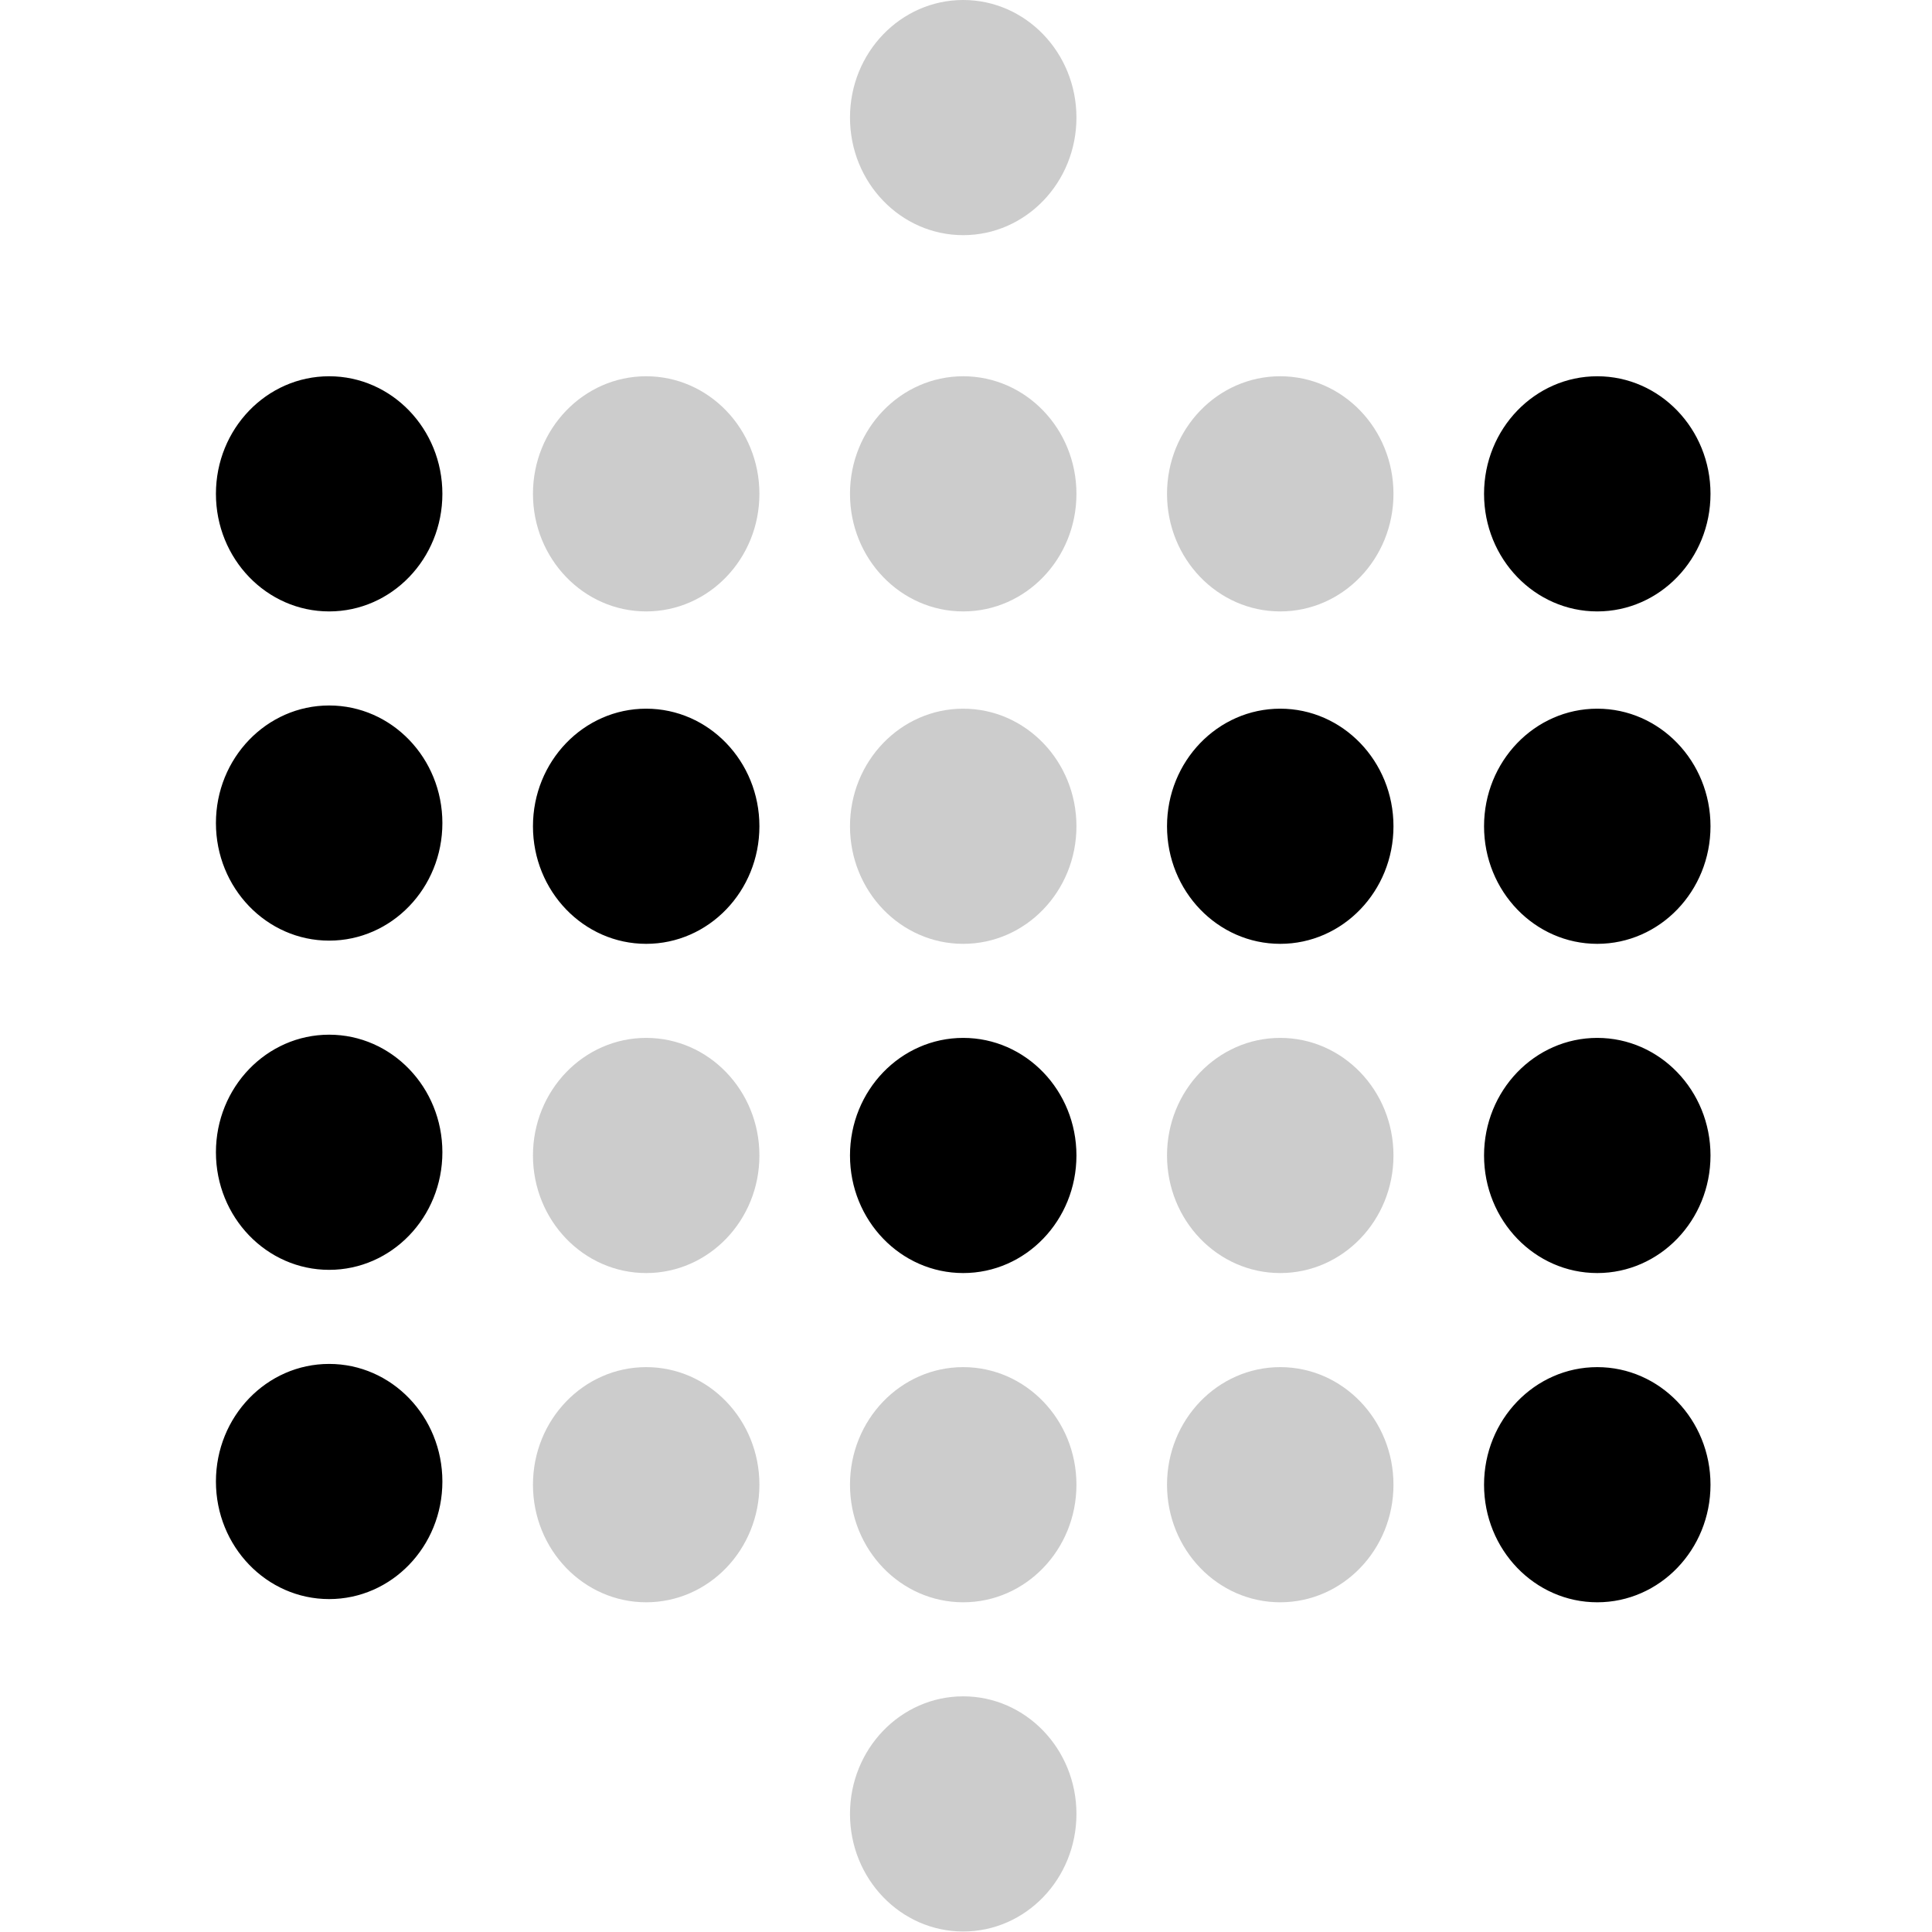
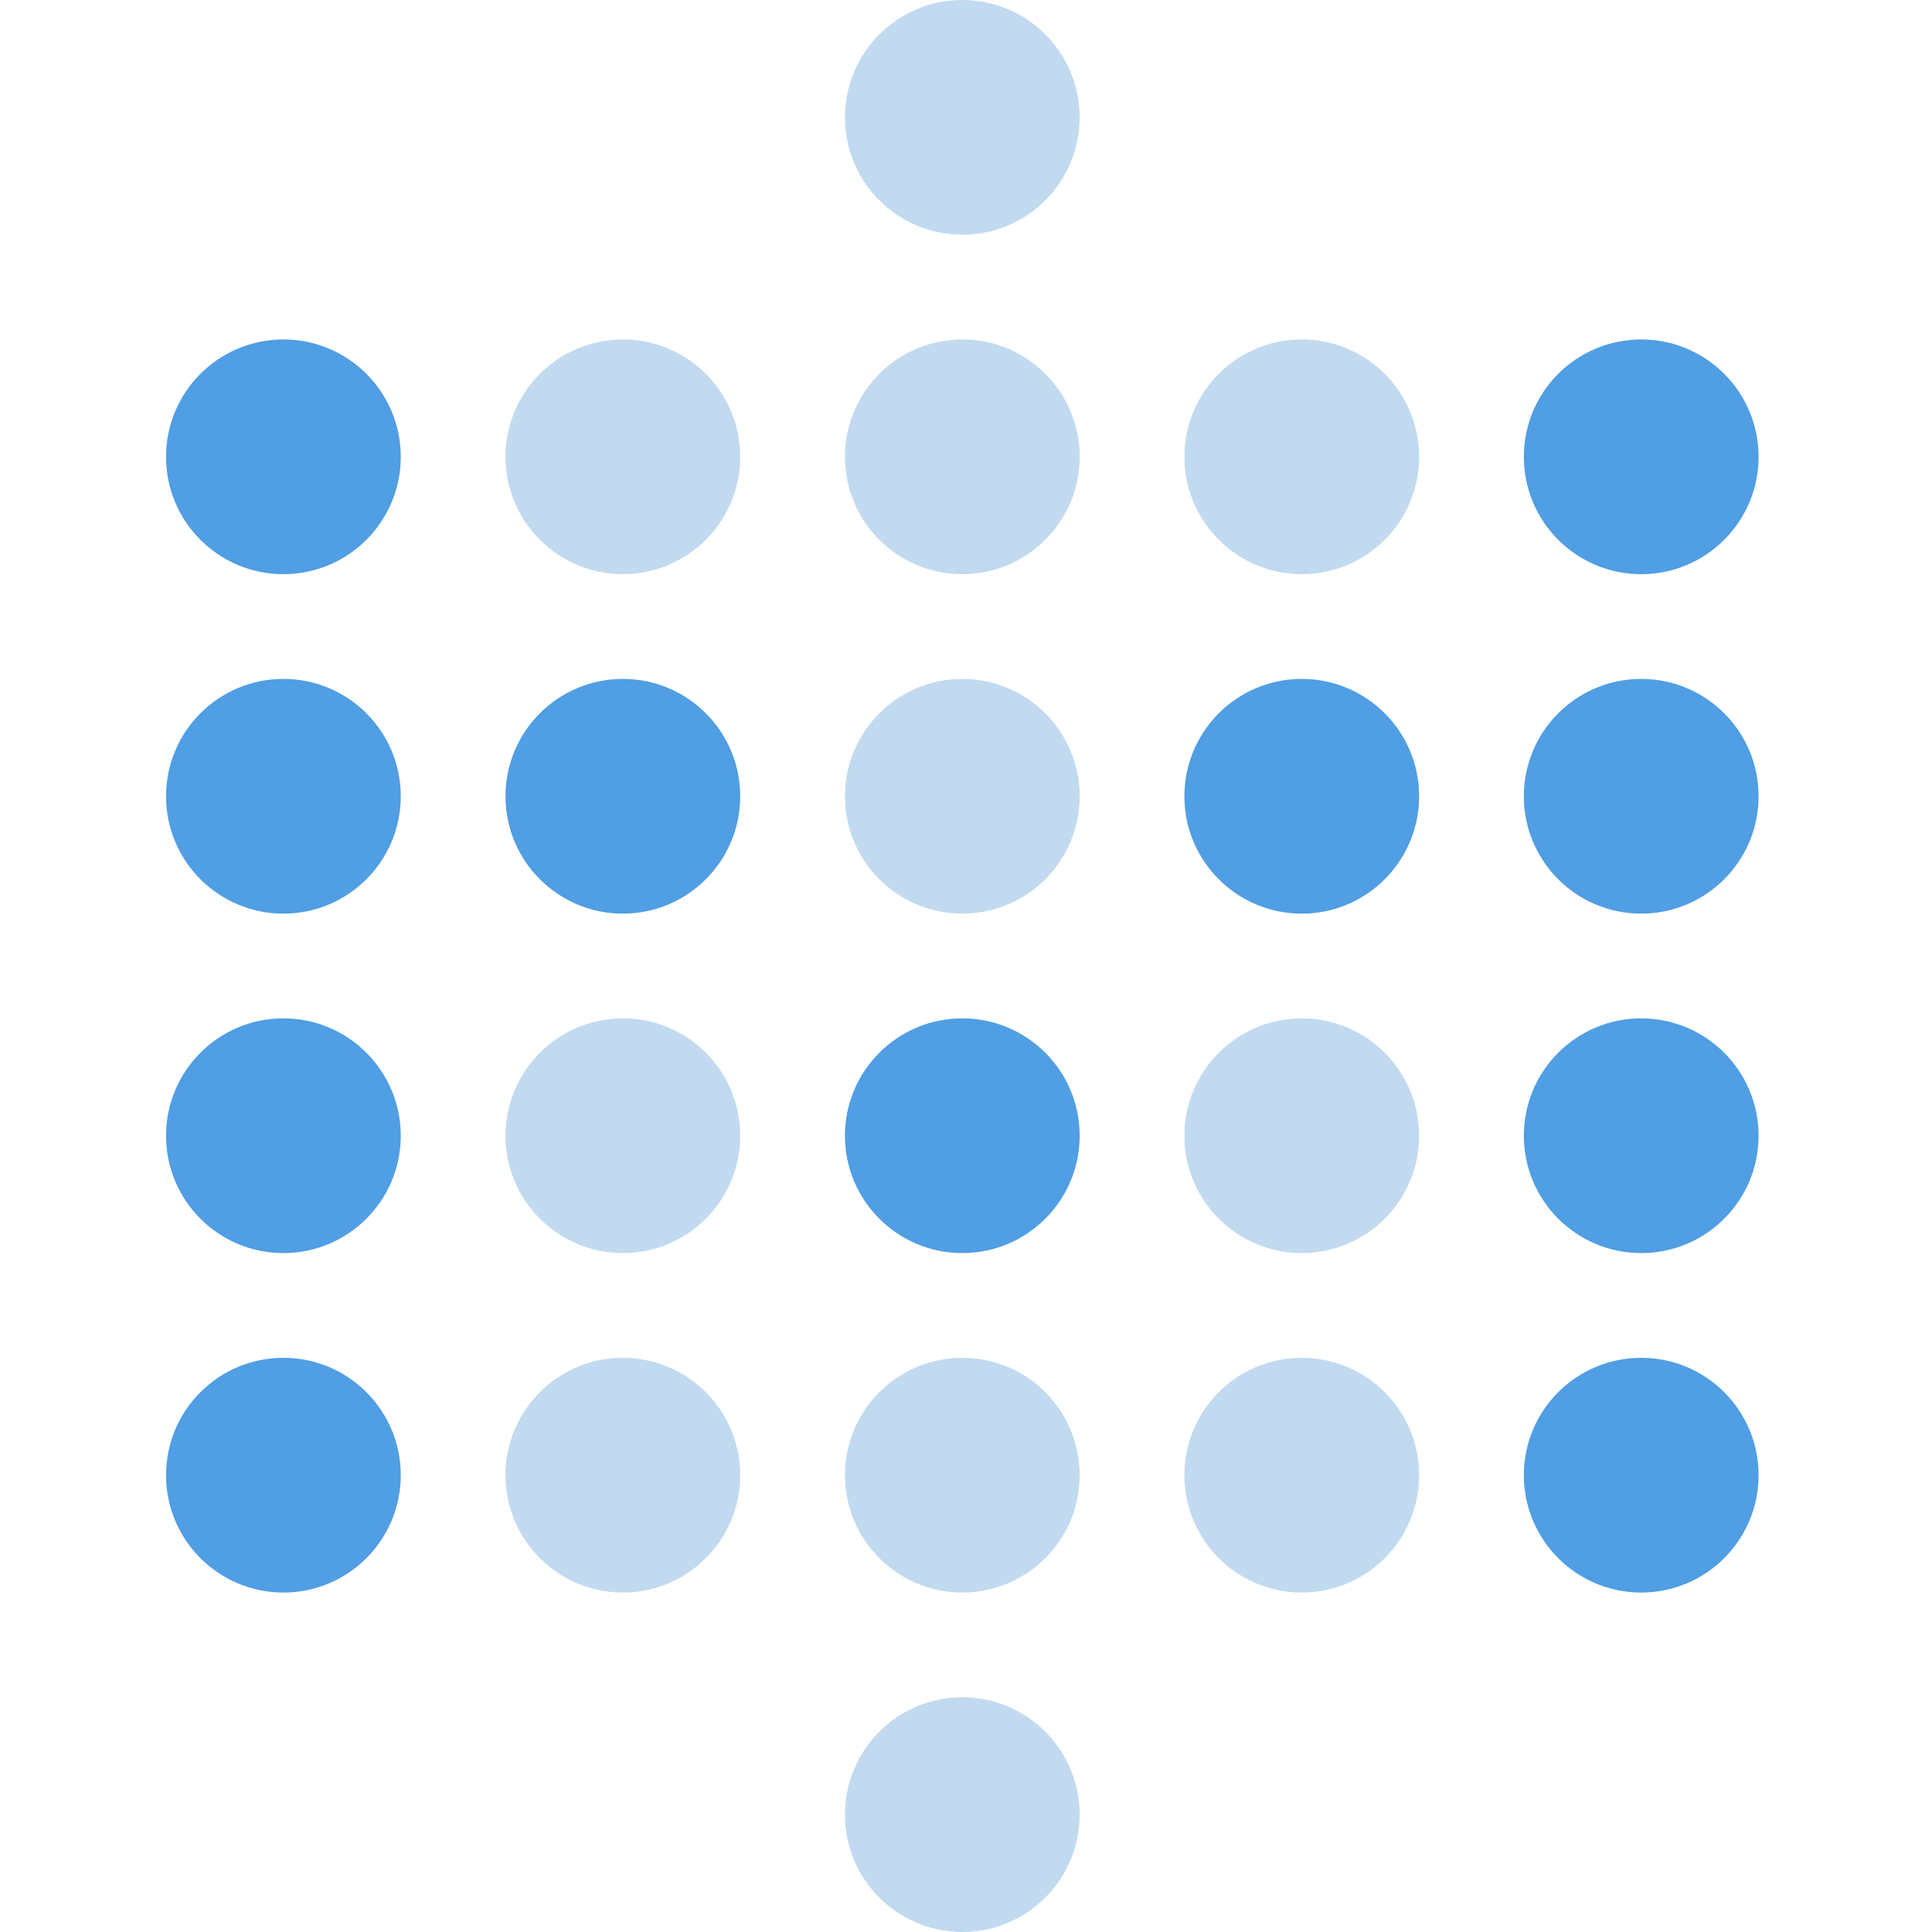
- <svg xmlns="http://www.w3.org/2000/svg" viewBox="0 0 66 85" width="32" height="32" fill="currentColor">
-   <path d="M46.825,70.494 C49.576,70.494 51.807,68.177 51.807,65.321 C51.807,62.464 49.576,60.148 46.825,60.148 C44.074,60.148 41.844,62.464 41.844,65.321 C41.844,68.177 44.074,70.494 46.825,70.494 Z M32.877,84.978 C35.629,84.978 37.859,82.662 37.859,79.805 C37.859,76.948 35.629,74.632 32.877,74.632 C30.126,74.632 27.896,76.948 27.896,79.805 C27.896,82.662 30.126,84.978 32.877,84.978 Z M32.877,70.494 C35.629,70.494 37.859,68.177 37.859,65.321 C37.859,62.464 35.629,60.148 32.877,60.148 C30.126,60.148 27.896,62.464 27.896,65.321 C27.896,68.177 30.126,70.494 32.877,70.494 Z M18.929,70.494 C21.681,70.494 23.911,68.177 23.911,65.321 C23.911,62.464 21.681,60.148 18.929,60.148 C16.178,60.148 13.948,62.464 13.948,65.321 C13.948,68.177 16.178,70.494 18.929,70.494 Z M46.825,56.009 C49.576,56.009 51.807,53.693 51.807,50.836 C51.807,47.979 49.576,45.663 46.825,45.663 C44.074,45.663 41.844,47.979 41.844,50.836 C41.844,53.693 44.074,56.009 46.825,56.009 Z M18.929,56.009 C21.681,56.009 23.911,53.693 23.911,50.836 C23.911,47.979 21.681,45.663 18.929,45.663 C16.178,45.663 13.948,47.979 13.948,50.836 C13.948,53.693 16.178,56.009 18.929,56.009 Z M46.825,26.9 C49.576,26.9 51.807,24.584 51.807,21.727 C51.807,18.87 49.576,16.554 46.825,16.554 C44.074,16.554 41.844,18.87 41.844,21.727 C41.844,24.584 44.074,26.9 46.825,26.9 Z M32.877,41.525 C35.629,41.525 37.859,39.209 37.859,36.352 C37.859,33.495 35.629,31.179 32.877,31.179 C30.126,31.179 27.896,33.495 27.896,36.352 C27.896,39.209 30.126,41.525 32.877,41.525 Z M32.877,10.346 C35.629,10.346 37.859,8.03 37.859,5.173 C37.859,2.316 35.629,0 32.877,0 C30.126,0 27.896,2.316 27.896,5.173 C27.896,8.03 30.126,10.346 32.877,10.346 Z M32.877,26.9 C35.629,26.9 37.859,24.584 37.859,21.727 C37.859,18.87 35.629,16.554 32.877,16.554 C30.126,16.554 27.896,18.87 27.896,21.727 C27.896,24.584 30.126,26.9 32.877,26.9 Z M18.929,26.9 C21.681,26.9 23.911,24.584 23.911,21.727 C23.911,18.87 21.681,16.554 18.929,16.554 C16.178,16.554 13.948,18.87 13.948,21.727 C13.948,24.584 16.178,26.9 18.929,26.9 Z" opacity="0.2">
-   </path>
-   <path d="M60.773,70.494 C63.524,70.494 65.755,68.177 65.755,65.321 C65.755,62.464 63.524,60.148 60.773,60.148 C58.022,60.148 55.792,62.464 55.792,65.321 C55.792,68.177 58.022,70.494 60.773,70.494 Z M4.981,70.353 C7.733,70.353 9.963,68.037 9.963,65.18 C9.963,62.323 7.733,60.007 4.981,60.007 C2.23,60.007 0,62.323 0,65.18 C0,68.037 2.23,70.353 4.981,70.353 Z M60.773,56.009 C63.524,56.009 65.755,53.693 65.755,50.836 C65.755,47.979 63.524,45.663 60.773,45.663 C58.022,45.663 55.792,47.979 55.792,50.836 C55.792,53.693 58.022,56.009 60.773,56.009 Z M32.877,56.009 C35.629,56.009 37.859,53.693 37.859,50.836 C37.859,47.979 35.629,45.663 32.877,45.663 C30.126,45.663 27.896,47.979 27.896,50.836 C27.896,53.693 30.126,56.009 32.877,56.009 Z M4.981,55.868 C7.733,55.868 9.963,53.552 9.963,50.695 C9.963,47.838 7.733,45.522 4.981,45.522 C2.23,45.522 0,47.838 0,50.695 C0,53.552 2.23,55.868 4.981,55.868 Z M60.773,41.525 C63.524,41.525 65.755,39.209 65.755,36.352 C65.755,33.495 63.524,31.179 60.773,31.179 C58.022,31.179 55.792,33.495 55.792,36.352 C55.792,39.209 58.022,41.525 60.773,41.525 Z M46.825,41.525 C49.576,41.525 51.807,39.209 51.807,36.352 C51.807,33.495 49.576,31.179 46.825,31.179 C44.074,31.179 41.844,33.495 41.844,36.352 C41.844,39.209 44.074,41.525 46.825,41.525 Z M60.773,26.9 C63.524,26.9 65.755,24.584 65.755,21.727 C65.755,18.87 63.524,16.554 60.773,16.554 C58.022,16.554 55.792,18.87 55.792,21.727 C55.792,24.584 58.022,26.9 60.773,26.9 Z M18.929,41.525 C21.681,41.525 23.911,39.209 23.911,36.352 C23.911,33.495 21.681,31.179 18.929,31.179 C16.178,31.179 13.948,33.495 13.948,36.352 C13.948,39.209 16.178,41.525 18.929,41.525 Z M4.981,41.384 C7.733,41.384 9.963,39.068 9.963,36.211 C9.963,33.354 7.733,31.038 4.981,31.038 C2.23,31.038 0,33.354 0,36.211 C0,39.068 2.23,41.384 4.981,41.384 Z M4.981,26.9 C7.733,26.9 9.963,24.584 9.963,21.727 C9.963,18.87 7.733,16.554 4.981,16.554 C2.23,16.554 0,18.87 0,21.727 C0,24.584 2.23,26.9 4.981,26.9 Z">
-   </path>
+ <svg xmlns="http://www.w3.org/2000/svg" width="32" height="32" viewBox="0 0 212 256" fill="none">
+   <path fill-rule="evenodd" clip-rule="evenodd" d="M15.551 76.082C24.14 76.082 31.103 69.12 31.103 60.531C31.103 51.942 24.14 44.979 15.551 44.979C6.963 44.979 0 51.942 0 60.531C0 69.12 6.963 76.082 15.551 76.082Z" fill="#509EE3" />
+   <path fill-rule="evenodd" clip-rule="evenodd" d="M15.551 121.062C24.14 121.062 31.103 114.099 31.103 105.51C31.103 96.921 24.14 89.959 15.551 89.959C6.963 89.959 0 96.921 0 105.51C0 114.099 6.963 121.062 15.551 121.062Z" fill="#509EE3" />
+   <path fill-rule="evenodd" clip-rule="evenodd" d="M60.531 121.062C69.12 121.062 76.082 114.099 76.082 105.51C76.082 96.921 69.12 89.959 60.531 89.959C51.942 89.959 44.98 96.921 44.98 105.51C44.98 114.099 51.942 121.062 60.531 121.062Z" fill="#509EE3" />
+   <path fill-rule="evenodd" clip-rule="evenodd" d="M195.469 76.082C204.058 76.082 211.021 69.12 211.021 60.531C211.021 51.942 204.058 44.979 195.469 44.979C186.88 44.979 179.918 51.942 179.918 60.531C179.918 69.12 186.88 76.082 195.469 76.082Z" fill="#509EE3" />
+   <path fill-rule="evenodd" clip-rule="evenodd" d="M150.49 121.062C159.079 121.062 166.041 114.099 166.041 105.51C166.041 96.921 159.079 89.959 150.49 89.959C141.901 89.959 134.938 96.921 134.938 105.51C134.938 114.099 141.901 121.062 150.49 121.062Z" fill="#509EE3" />
+   <path fill-rule="evenodd" clip-rule="evenodd" d="M105.51 166.041C114.099 166.041 121.062 159.079 121.062 150.49C121.062 141.901 114.099 134.938 105.51 134.938C96.921 134.938 89.959 141.901 89.959 150.49C89.959 159.079 96.921 166.041 105.51 166.041Z" fill="#509EE3" />
+   <path fill-rule="evenodd" clip-rule="evenodd" d="M195.469 121.062C204.058 121.062 211.021 114.099 211.021 105.51C211.021 96.921 204.058 89.959 195.469 89.959C186.88 89.959 179.918 96.921 179.918 105.51C179.918 114.099 186.88 121.062 195.469 121.062Z" fill="#509EE3" />
+   <path fill-rule="evenodd" clip-rule="evenodd" d="M15.551 166.041C24.14 166.041 31.103 159.079 31.103 150.49C31.103 141.901 24.14 134.938 15.551 134.938C6.963 134.938 0 141.901 0 150.49C0 159.079 6.963 166.041 15.551 166.041Z" fill="#509EE3" />
+   <path fill-rule="evenodd" clip-rule="evenodd" d="M195.469 166.041C204.058 166.041 211.021 159.079 211.021 150.49C211.021 141.901 204.058 134.938 195.469 134.938C186.88 134.938 179.918 141.901 179.918 150.49C179.918 159.079 186.88 166.041 195.469 166.041Z" fill="#509EE3" />
+   <path fill-rule="evenodd" clip-rule="evenodd" d="M15.551 211.021C24.14 211.021 31.103 204.058 31.103 195.469C31.103 186.88 24.14 179.918 15.551 179.918C6.963 179.918 0 186.88 0 195.469C0 204.058 6.963 211.021 15.551 211.021Z" fill="#509EE3" />
+   <path fill-rule="evenodd" clip-rule="evenodd" d="M195.469 211.021C204.058 211.021 211.021 204.058 211.021 195.469C211.021 186.88 204.058 179.918 195.469 179.918C186.88 179.918 179.918 186.88 179.918 195.469C179.918 204.058 186.88 211.021 195.469 211.021Z" fill="#509EE3" />
+   <path fill-rule="evenodd" clip-rule="evenodd" d="M60.531 76.082C69.12 76.082 76.082 69.12 76.082 60.531C76.082 51.942 69.12 44.979 60.531 44.979C51.942 44.979 44.98 51.942 44.98 60.531C44.98 69.12 51.942 76.082 60.531 76.082Z" fill="#C2DAF0" />
+   <path fill-rule="evenodd" clip-rule="evenodd" d="M105.51 76.082C114.099 76.082 121.062 69.12 121.062 60.531C121.062 51.942 114.099 44.979 105.51 44.979C96.921 44.979 89.959 51.942 89.959 60.531C89.959 69.12 96.921 76.082 105.51 76.082Z" fill="#C2DAF0" />
+   <path fill-rule="evenodd" clip-rule="evenodd" d="M105.51 31.103C114.099 31.103 121.062 24.14 121.062 15.551C121.062 6.963 114.099 0 105.51 0C96.921 0 89.959 6.963 89.959 15.551C89.959 24.14 96.921 31.103 105.51 31.103Z" fill="#C2DAF0" />
+   <path fill-rule="evenodd" clip-rule="evenodd" d="M105.51 121.062C114.099 121.062 121.062 114.099 121.062 105.51C121.062 96.921 114.099 89.959 105.51 89.959C96.921 89.959 89.959 96.921 89.959 105.51C89.959 114.099 96.921 121.062 105.51 121.062Z" fill="#C2DAF0" />
+   <path fill-rule="evenodd" clip-rule="evenodd" d="M150.49 76.082C159.079 76.082 166.041 69.12 166.041 60.531C166.041 51.942 159.079 44.979 150.49 44.979C141.901 44.979 134.938 51.942 134.938 60.531C134.938 69.12 141.901 76.082 150.49 76.082Z" fill="#C2DAF0" />
+   <path fill-rule="evenodd" clip-rule="evenodd" d="M60.531 166.041C69.12 166.041 76.082 159.079 76.082 150.49C76.082 141.901 69.12 134.938 60.531 134.938C51.942 134.938 44.98 141.901 44.98 150.49C44.98 159.079 51.942 166.041 60.531 166.041Z" fill="#C2DAF0" />
+   <path fill-rule="evenodd" clip-rule="evenodd" d="M150.49 166.041C159.079 166.041 166.041 159.079 166.041 150.49C166.041 141.901 159.079 134.938 150.49 134.938C141.901 134.938 134.938 141.901 134.938 150.49C134.938 159.079 141.901 166.041 150.49 166.041Z" fill="#C2DAF0" />
+   <path fill-rule="evenodd" clip-rule="evenodd" d="M60.531 211.021C69.12 211.021 76.082 204.058 76.082 195.469C76.082 186.88 69.12 179.918 60.531 179.918C51.942 179.918 44.98 186.88 44.98 195.469C44.98 204.058 51.942 211.021 60.531 211.021Z" fill="#C2DAF0" />
+   <path fill-rule="evenodd" clip-rule="evenodd" d="M105.51 211.021C114.099 211.021 121.062 204.058 121.062 195.469C121.062 186.88 114.099 179.918 105.51 179.918C96.921 179.918 89.959 186.88 89.959 195.469C89.959 204.058 96.921 211.021 105.51 211.021Z" fill="#C2DAF0" />
+   <path fill-rule="evenodd" clip-rule="evenodd" d="M105.51 256C114.099 256 121.062 249.037 121.062 240.449C121.062 231.86 114.099 224.897 105.51 224.897C96.921 224.897 89.959 231.86 89.959 240.449C89.959 249.037 96.921 256 105.51 256Z" fill="#C2DAF0" />
+   <path fill-rule="evenodd" clip-rule="evenodd" d="M150.49 211.021C159.079 211.021 166.041 204.058 166.041 195.469C166.041 186.88 159.079 179.918 150.49 179.918C141.901 179.918 134.938 186.88 134.938 195.469C134.938 204.058 141.901 211.021 150.49 211.021Z" fill="#C2DAF0" />
</svg>
